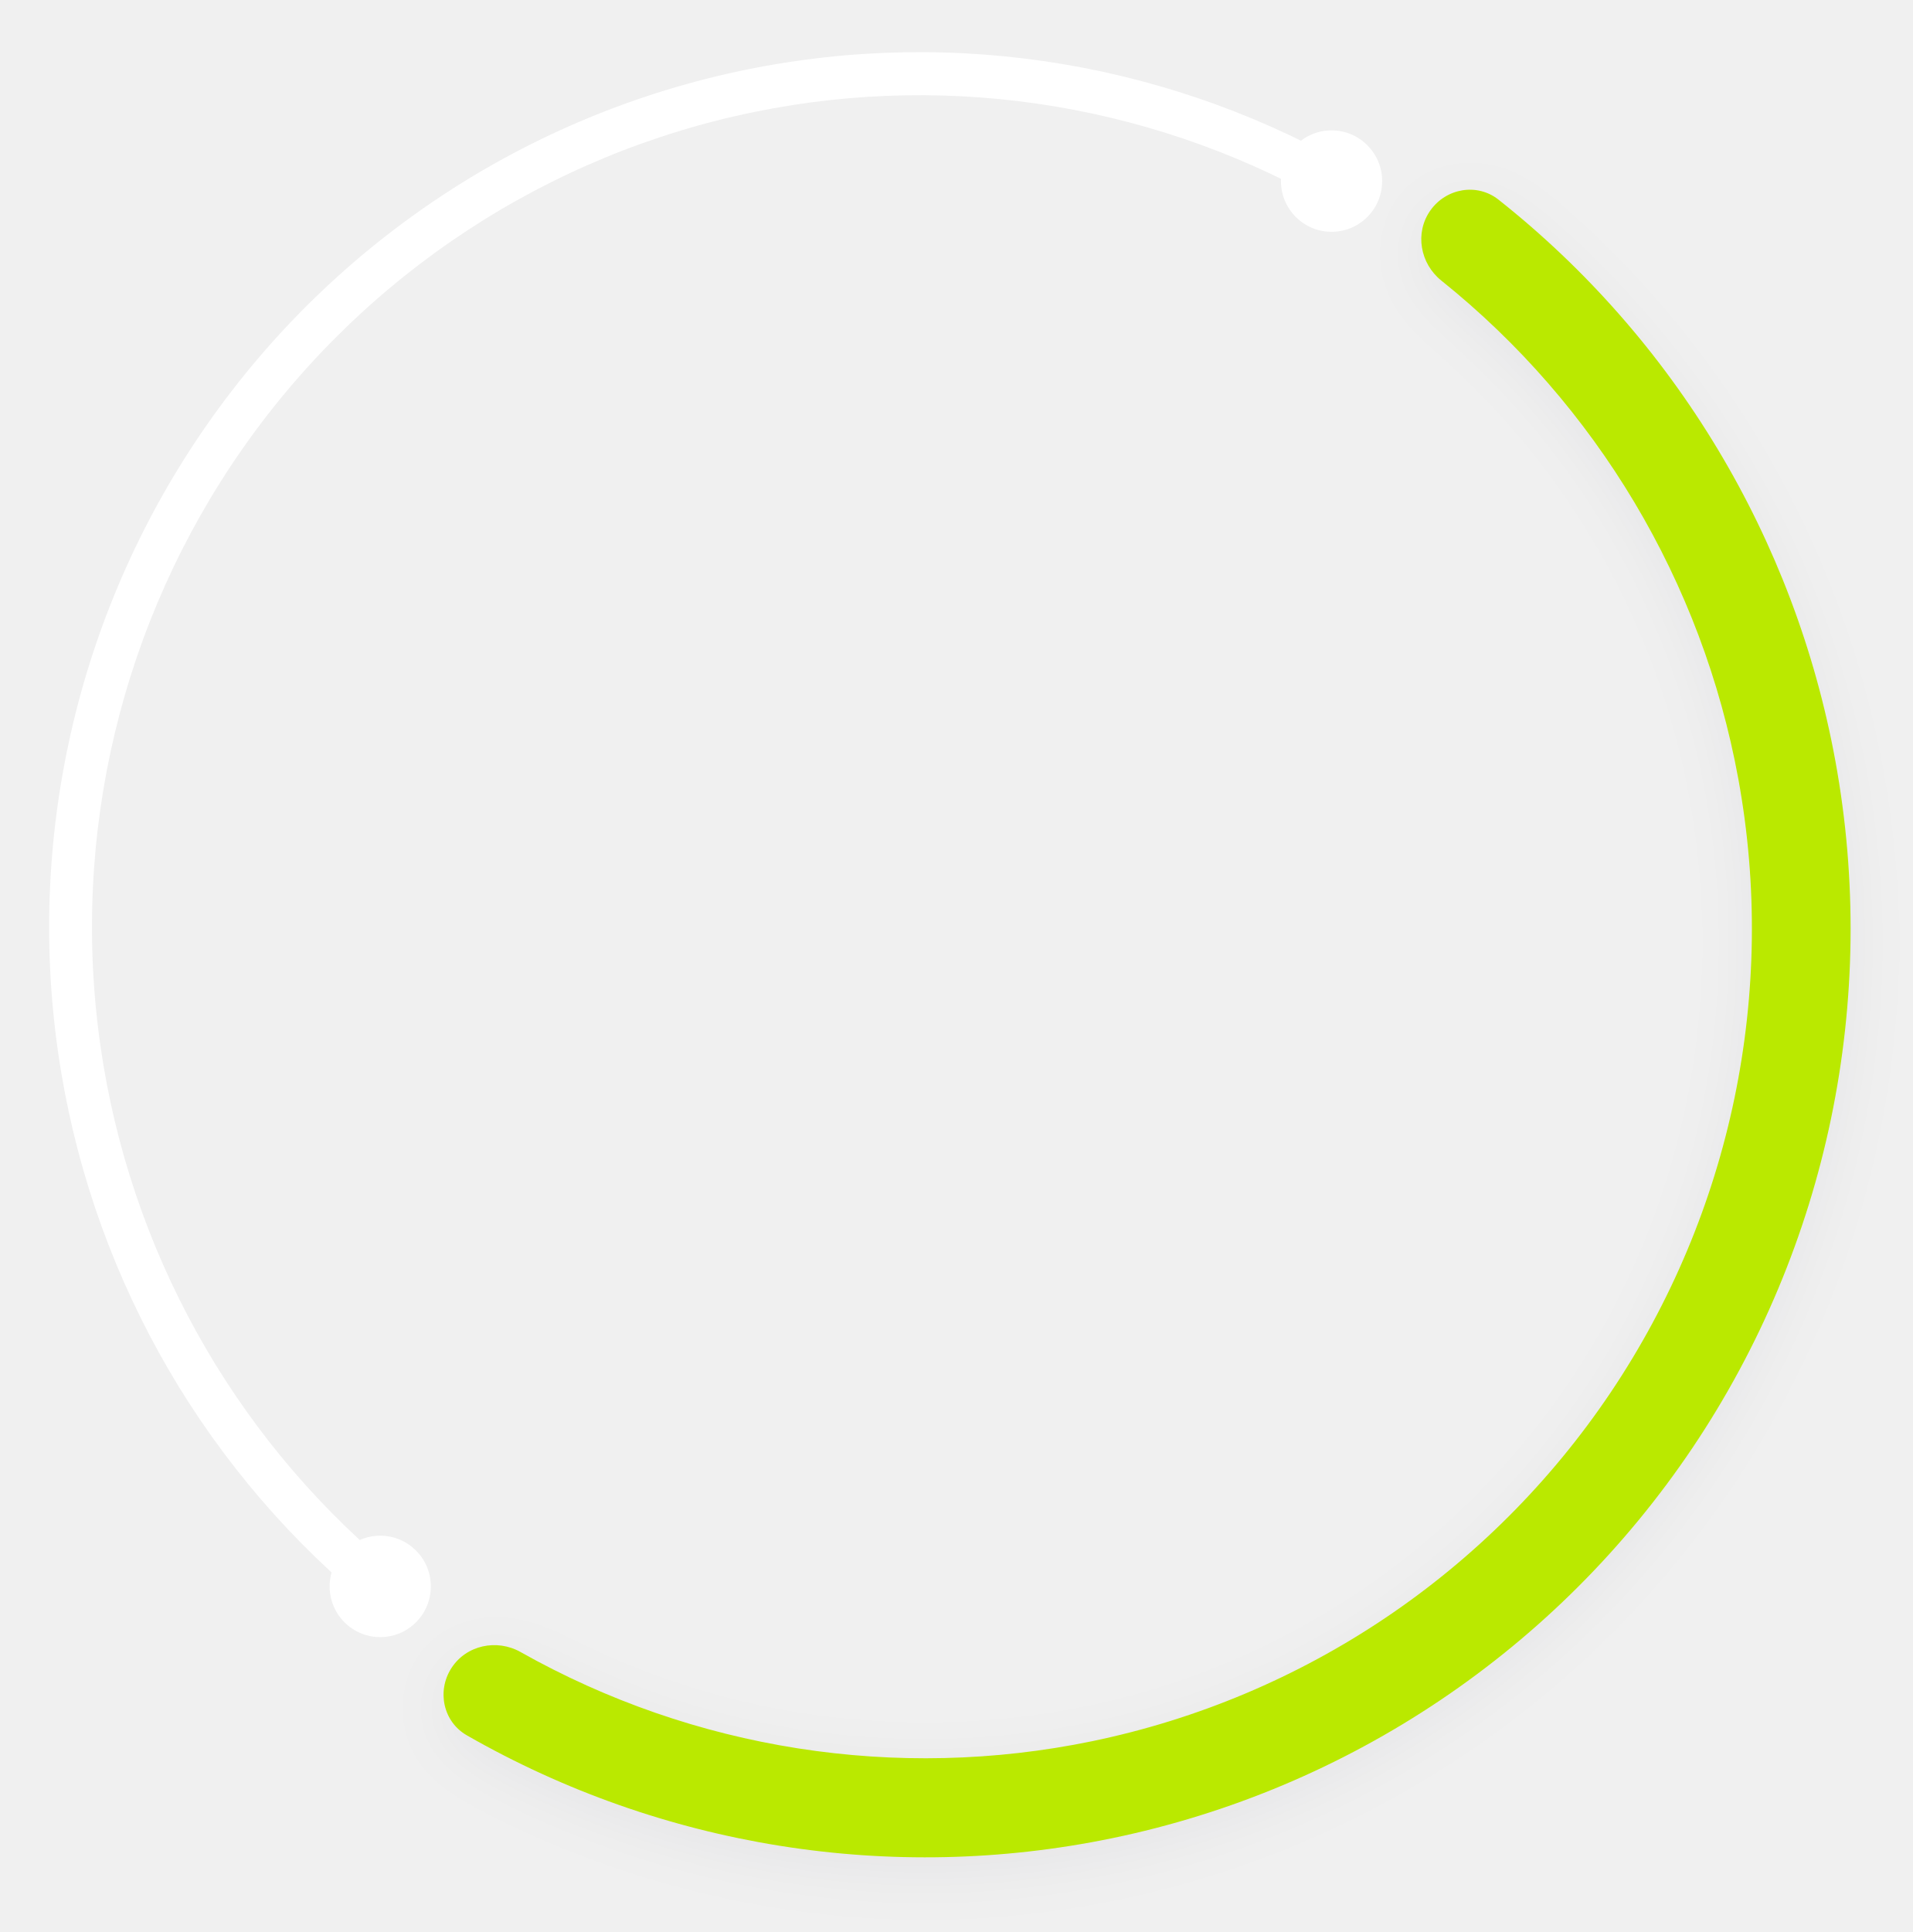
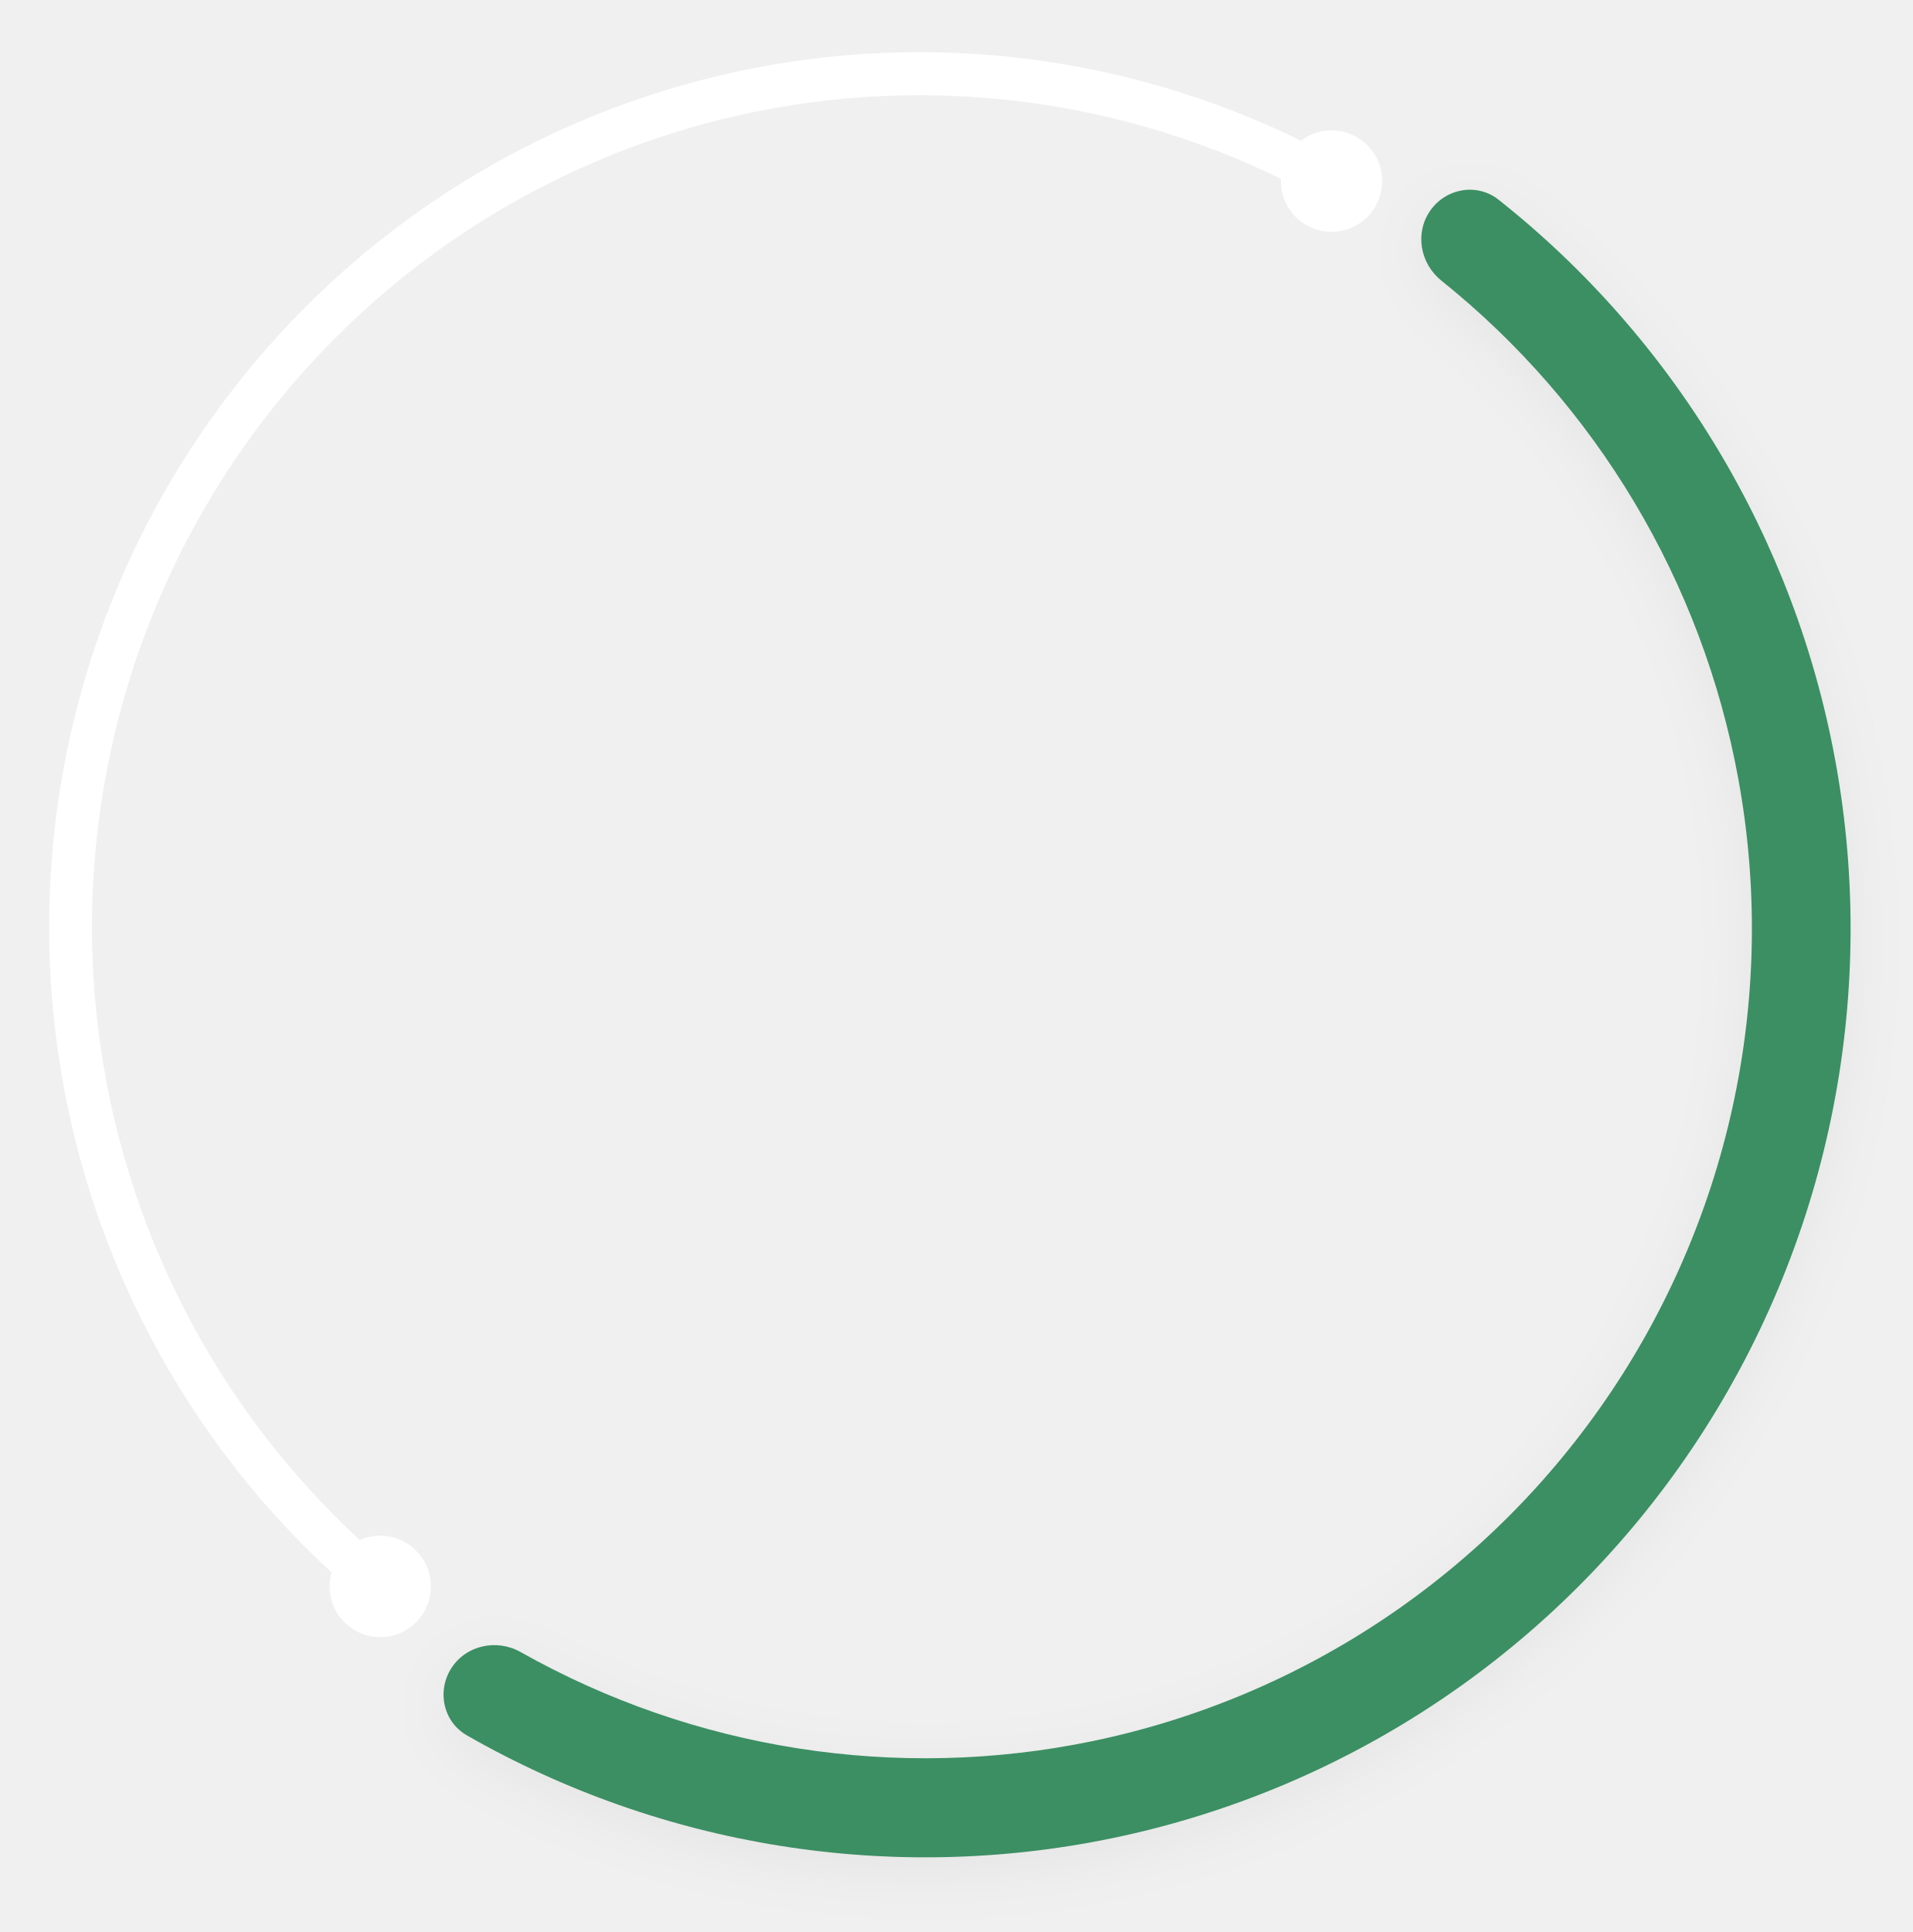
<svg xmlns="http://www.w3.org/2000/svg" width="607" height="613" viewBox="0 0 607 613" fill="none">
  <path d="M124.095 506.09C121.75 509.052 117.436 509.549 114.545 507.117C62.37 463.229 28.077 401.458 18.397 333.605C8.394 263.482 25.434 192.168 66.031 134.261C106.628 76.354 167.71 36.236 236.772 22.118C303.617 8.454 373.045 20.148 431.723 54.797C434.956 56.706 435.932 60.903 433.959 64.097C431.972 67.312 427.754 68.291 424.497 66.374C368.778 33.587 302.907 22.54 239.481 35.505C173.816 48.928 115.74 87.073 77.141 142.13C38.542 197.188 22.339 264.993 31.851 331.666C41.042 396.091 73.57 454.749 123.062 496.467C125.93 498.885 126.423 503.148 124.095 506.09Z" fill="white" />
  <g filter="url(#filter0_d_373_1380)">
-     <path d="M453.927 66.802C458.926 59.695 468.777 57.969 475.589 63.363C531.459 107.608 569.568 170.859 582.483 241.455C596.347 317.238 580.076 395.456 537.156 459.346C494.237 523.237 428.084 567.717 352.873 583.255C282.781 597.736 210.02 586.006 148.167 550.604C140.659 546.307 138.574 536.579 143.243 529.296C147.932 521.981 157.652 519.911 165.222 524.177C220.143 555.121 284.521 565.288 346.557 552.472C413.745 538.591 472.842 498.856 511.184 441.78C549.525 384.704 564.061 314.829 551.676 247.129C540.234 184.585 506.656 128.494 457.418 89.018C450.67 83.608 448.951 73.876 453.927 66.802Z" fill="#BAE900" />
+     <path d="M453.927 66.802C458.926 59.695 468.777 57.969 475.589 63.363C531.459 107.608 569.568 170.859 582.483 241.455C596.347 317.238 580.076 395.456 537.156 459.346C494.237 523.237 428.084 567.717 352.873 583.255C282.781 597.736 210.02 586.006 148.167 550.604C140.659 546.307 138.574 536.579 143.243 529.296C147.932 521.981 157.652 519.911 165.222 524.177C220.143 555.121 284.521 565.288 346.557 552.472C413.745 538.591 472.842 498.856 511.184 441.78C549.525 384.704 564.061 314.829 551.676 247.129C540.234 184.585 506.656 128.494 457.418 89.018C450.67 83.608 448.951 73.876 453.927 66.802Z" fill="#3B8F63" />
  </g>
  <ellipse cx="422.587" cy="57.46" rx="16.059" ry="16.089" fill="white" />
  <ellipse cx="422.587" cy="57.46" rx="10.553" ry="10.573" fill="white" />
  <ellipse cx="120.673" cy="503.349" rx="16.059" ry="16.089" fill="white" />
  <ellipse cx="120.673" cy="503.348" rx="10.553" ry="10.573" fill="white" />
  <defs>
    <filter id="filter0_d_373_1380" x="121.764" y="45.597" width="484.546" height="567.113" filterUnits="userSpaceOnUse" color-interpolation-filters="sRGB">
      <feFlood flood-opacity="0" result="BackgroundImageFix" />
      <feColorMatrix in="SourceAlpha" type="matrix" values="0 0 0 0 0 0 0 0 0 0 0 0 0 0 0 0 0 0 127 0" result="hardAlpha" />
      <feMorphology radius="1" operator="erode" in="SourceAlpha" result="effect1_dropShadow_373_1380" />
      <feOffset dy="4.4" />
      <feGaussianBlur stdDeviation="10" />
      <feColorMatrix type="matrix" values="0 0 0 0 0.075 0 0 0 0 0.063 0 0 0 0 0.133 0 0 0 0.05 0" />
      <feBlend mode="normal" in2="BackgroundImageFix" result="effect1_dropShadow_373_1380" />
      <feBlend mode="normal" in="SourceGraphic" in2="effect1_dropShadow_373_1380" result="shape" />
    </filter>
  </defs>
</svg>
